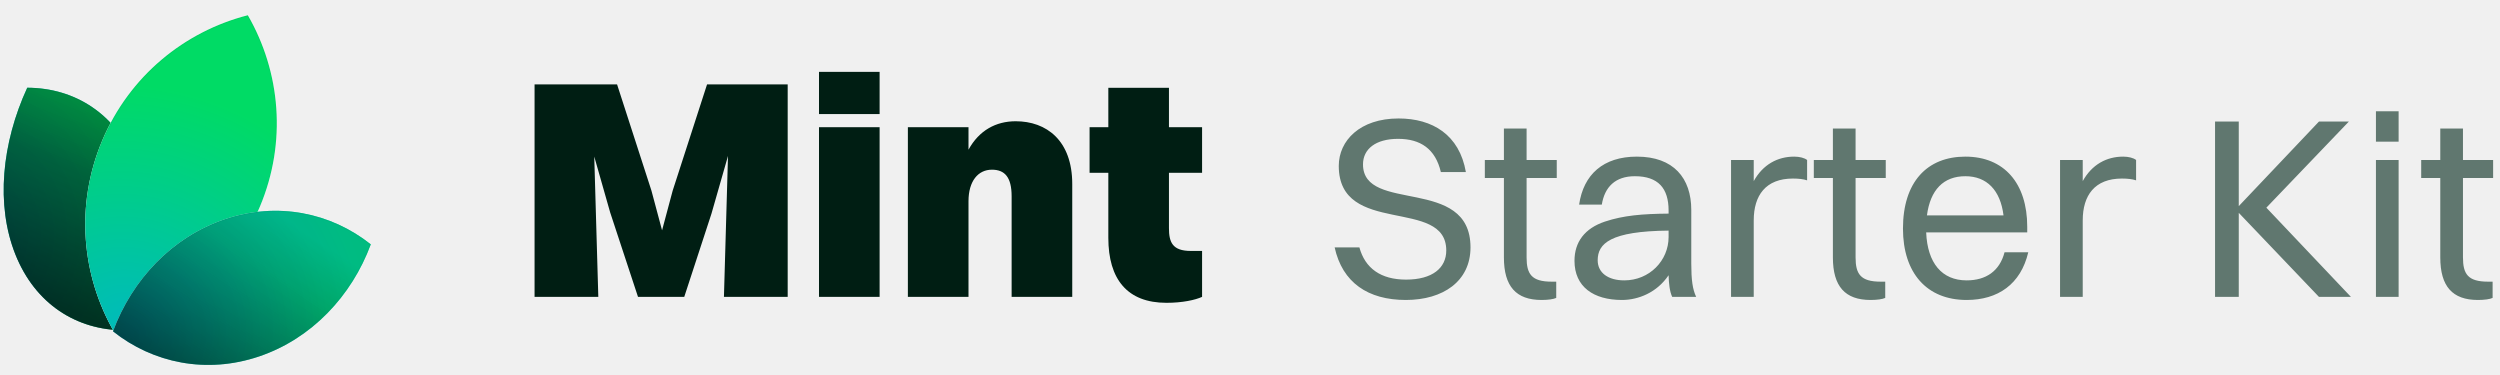
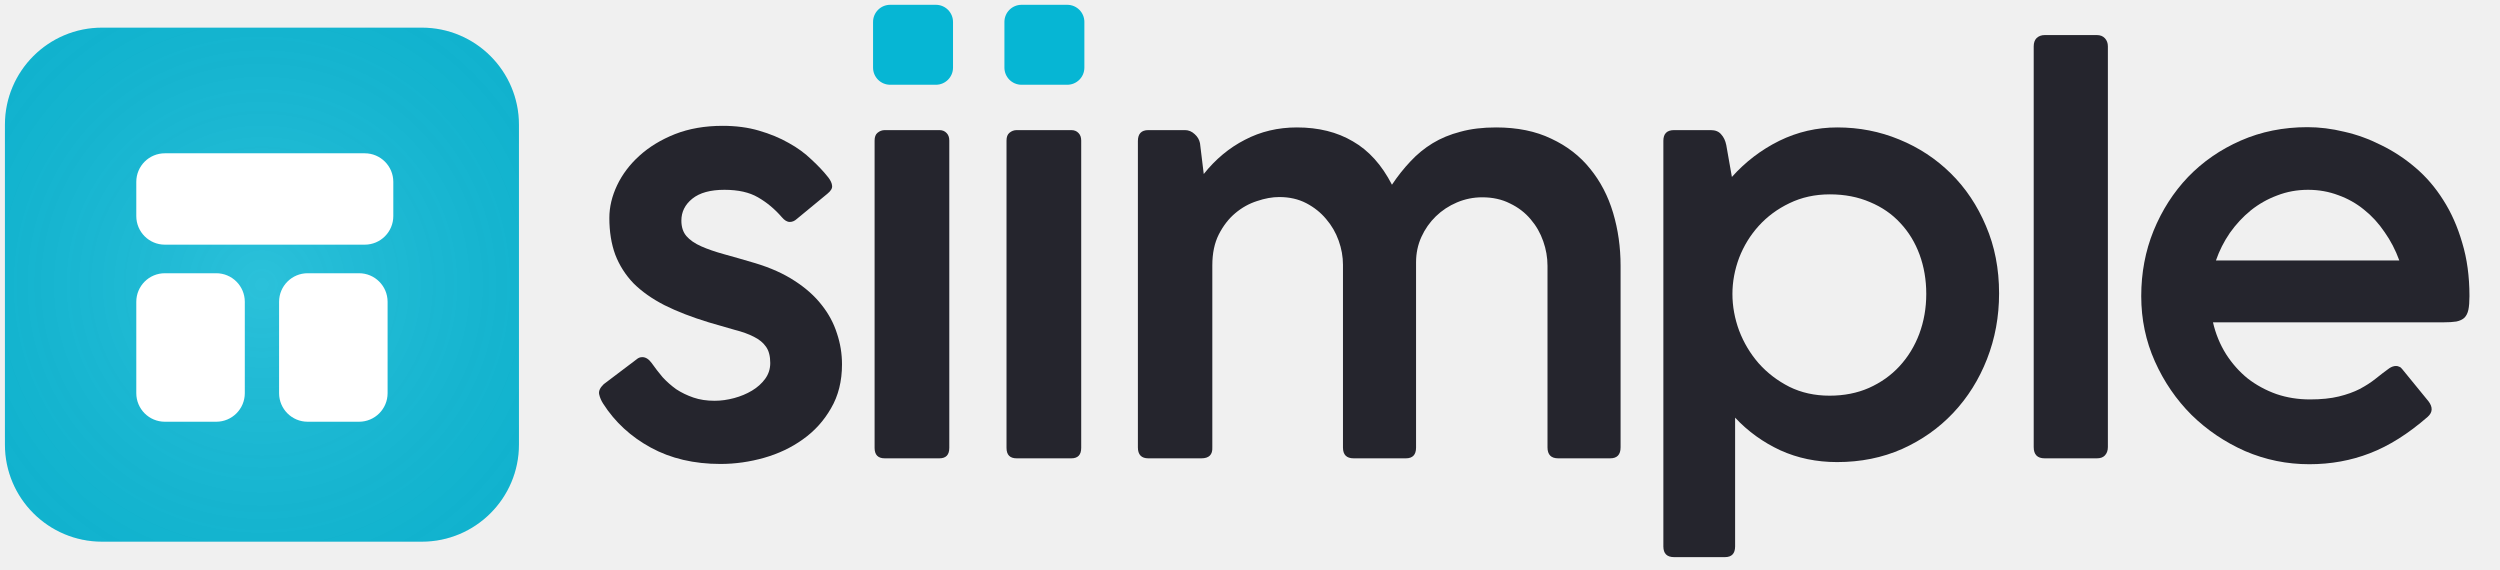
- <svg xmlns="http://www.w3.org/2000/svg" width="160" height="24" viewBox="0 0 160 24" fill="none">
-   <path d="M7.953 21.139C4.896 21.13 2.255 19.458 0.987 16.29C-0.28 13.121 0.109 9.163 1.744 5.615C4.801 5.624 7.442 7.296 8.71 10.465C9.977 13.633 9.588 17.591 7.953 21.139Z" fill="white" />
-   <path d="M7.953 21.139C4.896 21.13 2.255 19.458 0.987 16.29C-0.28 13.121 0.109 9.163 1.744 5.615C4.801 5.624 7.442 7.296 8.71 10.465C9.977 13.633 9.588 17.591 7.953 21.139Z" fill="url(#paint0_radial_115_86)" />
-   <path d="M7.953 21.139C4.896 21.13 2.255 19.458 0.987 16.29C-0.28 13.121 0.109 9.163 1.744 5.615C4.801 5.624 7.442 7.296 8.71 10.465C9.977 13.633 9.588 17.591 7.953 21.139Z" fill="black" fill-opacity="0.5" style="mix-blend-mode:hard-light" />
-   <path d="M7.953 21.139C4.896 21.13 2.255 19.458 0.987 16.29C-0.28 13.121 0.109 9.163 1.744 5.615C4.801 5.624 7.442 7.296 8.71 10.465C9.977 13.633 9.588 17.591 7.953 21.139Z" fill="url(#paint1_linear_115_86)" fill-opacity="0.5" style="mix-blend-mode:hard-light" />
-   <path d="M7.935 21.111C4.897 21.096 2.274 19.431 1.013 16.279C-0.248 13.124 0.136 9.182 1.762 5.643C4.8 5.659 7.423 7.324 8.684 10.476C9.945 13.63 9.561 17.572 7.935 21.111Z" stroke="url(#paint2_linear_115_86)" stroke-opacity="0.05" stroke-width="0.056" />
-   <path d="M7.31 21.257C11.354 20.221 14.884 17.375 16.628 13.236C18.373 9.097 17.945 4.587 15.86 0.976C11.816 2.012 8.287 4.858 6.542 8.998C4.797 13.137 5.225 17.646 7.31 21.257Z" fill="white" />
-   <path d="M7.31 21.257C11.354 20.221 14.884 17.375 16.628 13.236C18.373 9.097 17.945 4.587 15.86 0.976C11.816 2.012 8.287 4.858 6.542 8.998C4.797 13.137 5.225 17.646 7.31 21.257Z" fill="url(#paint3_radial_115_86)" />
-   <path d="M16.602 13.225C14.864 17.349 11.351 20.187 7.324 21.225C5.253 17.624 4.829 13.132 6.568 9.009C8.306 4.885 11.819 2.047 15.846 1.009C17.918 4.61 18.341 9.101 16.602 13.225Z" stroke="url(#paint4_linear_115_86)" stroke-opacity="0.05" stroke-width="0.056" />
-   <path d="M7.234 21.207C9.789 23.237 13.21 23.951 16.577 22.814C19.944 21.677 22.506 18.945 23.73 15.638C21.175 13.608 17.754 12.894 14.387 14.031C11.02 15.168 8.458 17.901 7.234 21.207Z" fill="white" />
-   <path d="M7.234 21.207C9.789 23.237 13.21 23.951 16.577 22.814C19.944 21.677 22.506 18.945 23.73 15.638C21.175 13.608 17.754 12.894 14.387 14.031C11.02 15.168 8.458 17.901 7.234 21.207Z" fill="url(#paint5_radial_115_86)" />
-   <path d="M7.234 21.207C9.789 23.237 13.21 23.951 16.577 22.814C19.944 21.677 22.506 18.945 23.73 15.638C21.175 13.608 17.754 12.894 14.387 14.031C11.02 15.168 8.458 17.901 7.234 21.207Z" fill="black" fill-opacity="0.2" style="mix-blend-mode:hard-light" />
-   <path d="M7.234 21.207C9.789 23.237 13.21 23.951 16.577 22.814C19.944 21.677 22.506 18.945 23.73 15.638C21.175 13.608 17.754 12.894 14.387 14.031C11.02 15.168 8.458 17.901 7.234 21.207Z" fill="url(#paint6_linear_115_86)" fill-opacity="0.5" style="mix-blend-mode:hard-light" />
-   <path d="M16.568 22.787C13.218 23.918 9.814 23.212 7.267 21.198C8.492 17.907 11.044 15.189 14.396 14.058C17.747 12.927 21.15 13.633 23.697 15.648C22.472 18.938 19.92 21.656 16.568 22.787Z" stroke="url(#paint7_linear_115_86)" stroke-opacity="0.05" stroke-width="0.056" />
-   <path d="M34.212 19V5.4H39.492L41.692 12.2L42.372 14.74L43.052 12.2L45.252 5.4H50.412V19H46.332L46.592 9.98L45.532 13.68L43.792 19H40.832L39.052 13.6L38.032 10.02L38.292 19H34.212ZM52.416 7.3V4.6H56.295V7.3H52.416ZM52.416 19V8.14H56.295V19H52.416ZM58.104 19V8.14H61.984V9.58C62.664 8.34 63.744 7.76 65.004 7.76C66.964 7.76 68.624 8.98 68.624 11.78V19H64.744V12.56C64.744 11.34 64.304 10.86 63.484 10.86C62.604 10.86 61.984 11.58 61.984 12.88V19H58.104ZM70.933 15.22V11.06H69.733V8.14H70.933V5.62H74.813V8.14H76.933V11.06H74.813V14.6C74.813 15.5 75.033 16.06 76.213 16.06H76.933V19C76.493 19.2 75.673 19.38 74.653 19.38C72.153 19.38 70.933 17.88 70.933 15.22Z" fill="#001E13" />
-   <path d="M87.232 10.519C87.232 13.687 94.112 11.229 94.112 15.832C94.112 17.994 92.364 19.198 89.971 19.198C87.562 19.198 85.912 18.093 85.417 15.832H87.001C87.364 17.169 88.371 17.895 89.987 17.895C91.671 17.895 92.561 17.152 92.561 16.03C92.561 12.598 85.681 15.155 85.681 10.618C85.681 9.001 87.034 7.582 89.509 7.582C91.671 7.582 93.403 8.621 93.816 11.014H92.215C91.868 9.529 90.912 8.886 89.476 8.886C88.057 8.886 87.232 9.529 87.232 10.519ZM96.25 16.476V11.393H95.029V10.239H96.25V8.226H97.702V10.239H99.632V11.393H97.702V16.476C97.702 17.532 98.015 18.026 99.302 18.026H99.599V19.066C99.434 19.148 99.071 19.198 98.659 19.198C97.025 19.198 96.25 18.323 96.25 16.476ZM102.516 13.093H101.064C101.345 11.162 102.615 10.024 104.76 10.024C107.103 10.024 108.242 11.393 108.242 13.44V16.888C108.242 17.895 108.324 18.521 108.555 19H107.021C106.856 18.654 106.806 18.142 106.79 17.614C106.047 18.72 104.859 19.198 103.803 19.198C101.988 19.198 100.767 18.357 100.767 16.69C100.767 15.486 101.427 14.611 102.714 14.182C103.902 13.786 105.107 13.687 106.79 13.671V13.473C106.79 12.053 106.13 11.278 104.628 11.278C103.374 11.278 102.698 11.971 102.516 13.093ZM102.252 16.657C102.252 17.465 102.929 17.944 103.952 17.944C105.569 17.944 106.79 16.674 106.79 15.172V14.759C103.061 14.793 102.252 15.585 102.252 16.657ZM110.787 19V10.239H112.239V11.591C112.833 10.519 113.774 10.024 114.83 10.024C115.176 10.024 115.49 10.107 115.655 10.239V11.542C115.407 11.46 115.094 11.427 114.747 11.427C112.998 11.427 112.239 12.515 112.239 14.1V19H110.787ZM117.305 16.476V11.393H116.084V10.239H117.305V8.226H118.757V10.239H120.688V11.393H118.757V16.476C118.757 17.532 119.071 18.026 120.358 18.026H120.655V19.066C120.49 19.148 120.127 19.198 119.714 19.198C118.081 19.198 117.305 18.323 117.305 16.476ZM129.809 16.145C129.33 18.192 127.862 19.198 125.865 19.198C123.324 19.198 121.79 17.482 121.79 14.627C121.79 11.658 123.324 10.024 125.783 10.024C128.258 10.024 129.743 11.723 129.743 14.512V14.875H123.275C123.357 16.838 124.281 17.944 125.865 17.944C127.103 17.944 127.977 17.35 128.291 16.145H129.809ZM125.783 11.278C124.38 11.278 123.539 12.152 123.324 13.786H128.225C128.027 12.169 127.152 11.278 125.783 11.278ZM131.843 19V10.239H133.295V11.591C133.889 10.519 134.829 10.024 135.885 10.024C136.232 10.024 136.545 10.107 136.71 10.239V11.542C136.463 11.46 136.149 11.427 135.803 11.427C134.054 11.427 133.295 12.515 133.295 14.1V19H131.843ZM141.763 19V7.78H143.281V13.192L148.413 7.78H150.327L145.047 13.291L150.459 19H148.413L143.281 13.621V19H141.763ZM152.06 9.067V7.12H153.512V9.067H152.06ZM152.06 19V10.239H153.512V19H152.06ZM156.178 16.476V11.393H154.957V10.239H156.178V8.226H157.63V10.239H159.56V11.393H157.63V16.476C157.63 17.532 157.943 18.026 159.23 18.026H159.527V19.066C159.362 19.148 158.999 19.198 158.587 19.198C156.953 19.198 156.178 18.323 156.178 16.476Z" fill="#002719" fill-opacity="0.6" />
+ <svg xmlns="http://www.w3.org/2000/svg" width="180" height="41" viewBox="0 0 180 41" fill="none">
+   <path d="M43.43 29.068C43.289 28.849 43.192 28.624 43.141 28.393C43.09 28.162 43.199 27.918 43.469 27.661L45.84 25.868C45.955 25.765 46.09 25.714 46.244 25.714C46.488 25.714 46.713 25.855 46.919 26.138C47.163 26.485 47.426 26.825 47.709 27.16C48.005 27.481 48.333 27.77 48.692 28.027C49.065 28.271 49.476 28.47 49.926 28.624C50.376 28.779 50.883 28.856 51.449 28.856C51.911 28.856 52.38 28.791 52.856 28.663C53.331 28.535 53.762 28.355 54.147 28.123C54.533 27.892 54.848 27.609 55.092 27.275C55.336 26.941 55.458 26.562 55.458 26.138C55.458 25.637 55.355 25.245 55.15 24.962C54.957 24.679 54.668 24.442 54.282 24.249C53.91 24.056 53.447 23.889 52.894 23.748C52.355 23.593 51.731 23.414 51.025 23.208C49.804 22.835 48.744 22.424 47.844 21.974C46.945 21.512 46.199 20.985 45.608 20.394C45.03 19.79 44.593 19.102 44.297 18.331C44.015 17.56 43.873 16.68 43.873 15.69C43.873 14.907 44.06 14.123 44.432 13.339C44.805 12.555 45.338 11.848 46.032 11.219C46.739 10.576 47.594 10.056 48.596 9.657C49.611 9.259 50.755 9.06 52.027 9.06C52.991 9.06 53.865 9.175 54.648 9.407C55.445 9.638 56.158 9.933 56.788 10.293C57.418 10.64 57.964 11.039 58.426 11.488C58.902 11.925 59.307 12.356 59.641 12.78C59.808 12.998 59.898 13.197 59.911 13.377C59.936 13.557 59.821 13.75 59.564 13.956L57.366 15.768C57.212 15.909 57.045 15.98 56.865 15.98C56.672 15.98 56.48 15.864 56.287 15.633C55.773 15.041 55.201 14.566 54.571 14.206C53.955 13.846 53.151 13.666 52.162 13.666C51.147 13.666 50.376 13.879 49.849 14.303C49.322 14.727 49.059 15.254 49.059 15.883C49.059 16.346 49.181 16.718 49.425 17.001C49.669 17.284 50.022 17.528 50.485 17.734C50.947 17.939 51.507 18.132 52.162 18.312C52.817 18.492 53.556 18.704 54.379 18.948C55.484 19.282 56.428 19.706 57.212 20.22C58.009 20.734 58.658 21.312 59.159 21.955C59.66 22.585 60.026 23.266 60.258 23.998C60.502 24.718 60.624 25.463 60.624 26.234C60.624 27.442 60.361 28.496 59.834 29.395C59.32 30.295 58.645 31.04 57.81 31.631C56.987 32.223 56.056 32.666 55.015 32.962C53.974 33.257 52.926 33.405 51.873 33.405C49.971 33.405 48.3 33.013 46.861 32.229C45.422 31.445 44.278 30.391 43.43 29.068Z" fill="#25252D" />
+   <path d="M62.971 32.248V10.12C62.971 9.863 63.041 9.676 63.183 9.561C63.337 9.432 63.511 9.368 63.703 9.368H67.635C67.854 9.368 68.027 9.439 68.156 9.58C68.284 9.709 68.349 9.888 68.349 10.12V32.248C68.349 32.749 68.111 33 67.635 33H63.703C63.215 33 62.971 32.749 62.971 32.248Z" fill="#25252D" />
+   <path d="M72.469 32.248V10.12C72.469 9.863 72.54 9.676 72.681 9.561C72.835 9.432 73.009 9.368 73.201 9.368H77.134C77.352 9.368 77.525 9.439 77.654 9.58C77.782 9.709 77.847 9.888 77.847 10.12V32.248C77.847 32.749 77.609 33 77.134 33H73.201C72.713 33 72.469 32.749 72.469 32.248Z" fill="#25252D" />
+   <path d="M87.287 19.102V32.21C87.313 32.737 87.049 33 86.497 33H82.68C82.179 33 81.928 32.737 81.928 32.21V10.158C81.928 9.631 82.179 9.368 82.68 9.368H85.321C85.578 9.368 85.809 9.464 86.015 9.657C86.221 9.837 86.349 10.056 86.4 10.312L86.67 12.529C87.518 11.463 88.508 10.64 89.639 10.062C90.769 9.471 92.016 9.175 93.378 9.175C94.933 9.175 96.276 9.509 97.407 10.178C98.55 10.833 99.489 11.874 100.221 13.3C100.632 12.683 101.076 12.124 101.551 11.623C102.027 11.109 102.56 10.672 103.151 10.312C103.742 9.953 104.41 9.676 105.156 9.484C105.901 9.278 106.756 9.175 107.719 9.175C109.248 9.175 110.572 9.445 111.69 9.985C112.821 10.512 113.753 11.231 114.485 12.144C115.23 13.056 115.783 14.116 116.143 15.324C116.503 16.532 116.682 17.804 116.682 19.141V32.21C116.682 32.737 116.432 33 115.931 33H112.191C111.677 33 111.42 32.737 111.42 32.21V19.141C111.42 18.537 111.317 17.946 111.112 17.367C110.906 16.776 110.604 16.249 110.206 15.787C109.807 15.311 109.313 14.932 108.722 14.65C108.143 14.354 107.475 14.206 106.717 14.206C106.087 14.206 105.483 14.328 104.905 14.572C104.327 14.817 103.819 15.151 103.382 15.575C102.945 15.999 102.598 16.494 102.341 17.059C102.084 17.624 101.956 18.235 101.956 18.89V32.229C101.956 32.743 101.712 33 101.223 33H97.465C96.951 33 96.694 32.743 96.694 32.229V19.064C96.694 18.485 96.591 17.907 96.385 17.329C96.18 16.751 95.878 16.23 95.479 15.768C95.094 15.305 94.618 14.926 94.053 14.63C93.487 14.335 92.838 14.187 92.106 14.187C91.605 14.187 91.072 14.283 90.506 14.476C89.941 14.656 89.42 14.945 88.945 15.344C88.469 15.742 88.071 16.256 87.75 16.886C87.441 17.502 87.287 18.241 87.287 19.102Z" fill="#25252D" />
+   <path d="M124.735 21.165C124.735 22.051 124.896 22.932 125.217 23.805C125.551 24.679 126.02 25.463 126.624 26.157C127.241 26.851 127.98 27.416 128.841 27.853C129.702 28.277 130.665 28.489 131.732 28.489C132.773 28.489 133.717 28.303 134.566 27.93C135.426 27.545 136.159 27.025 136.763 26.369C137.38 25.701 137.855 24.924 138.189 24.037C138.523 23.137 138.691 22.18 138.691 21.165C138.691 20.15 138.53 19.205 138.209 18.331C137.887 17.457 137.425 16.699 136.821 16.057C136.23 15.414 135.504 14.913 134.643 14.553C133.782 14.181 132.818 13.994 131.751 13.994C130.685 13.994 129.714 14.206 128.841 14.63C127.98 15.041 127.241 15.588 126.624 16.269C126.02 16.937 125.551 17.701 125.217 18.562C124.896 19.424 124.735 20.291 124.735 21.165ZM119.762 39.342V10.139C119.762 9.625 120.019 9.368 120.533 9.368H123.174C123.508 9.368 123.758 9.471 123.925 9.676C124.105 9.869 124.227 10.126 124.292 10.447L124.696 12.741C125.673 11.649 126.81 10.782 128.108 10.139C129.419 9.497 130.813 9.175 132.291 9.175C133.859 9.175 135.343 9.464 136.744 10.043C138.157 10.621 139.397 11.437 140.464 12.491C141.53 13.544 142.372 14.804 142.989 16.269C143.619 17.734 143.934 19.353 143.934 21.126C143.934 22.797 143.644 24.371 143.066 25.849C142.488 27.326 141.678 28.618 140.637 29.723C139.609 30.815 138.382 31.683 136.956 32.325C135.529 32.955 133.968 33.27 132.272 33.27C130.794 33.27 129.432 32.987 128.185 32.422C126.939 31.843 125.853 31.06 124.928 30.07V39.342C124.928 39.856 124.684 40.113 124.195 40.113H120.533C120.019 40.113 119.762 39.856 119.762 39.342Z" fill="#25252D" />
+   <path d="M146.427 32.191V3.335C146.427 3.078 146.498 2.879 146.639 2.737C146.794 2.596 146.986 2.525 147.218 2.525H150.976C151.221 2.525 151.413 2.602 151.555 2.756C151.696 2.911 151.767 3.103 151.767 3.335V32.191C151.767 32.435 151.696 32.634 151.555 32.788C151.426 32.929 151.233 33 150.976 33H147.218C146.691 33 146.427 32.73 146.427 32.191Z" fill="#25252D" />
+   <path d="M166.178 13.666C165.394 13.666 164.655 13.801 163.961 14.071C163.267 14.328 162.631 14.688 162.053 15.151C161.487 15.613 160.986 16.153 160.549 16.77C160.125 17.387 159.791 18.049 159.547 18.755H172.751C172.481 18.01 172.127 17.329 171.691 16.712C171.266 16.082 170.772 15.543 170.206 15.093C169.654 14.643 169.037 14.296 168.356 14.052C167.675 13.795 166.949 13.666 166.178 13.666ZM172.018 26.523C172.185 26.408 172.352 26.35 172.519 26.35C172.596 26.35 172.674 26.369 172.751 26.408C172.828 26.433 172.898 26.491 172.963 26.581L174.852 28.894C175.173 29.318 175.154 29.691 174.794 30.012C173.393 31.233 172.005 32.107 170.63 32.634C169.268 33.161 167.816 33.424 166.274 33.424C164.655 33.424 163.113 33.109 161.648 32.48C160.196 31.837 158.911 30.97 157.793 29.877C156.688 28.772 155.807 27.487 155.152 26.022C154.497 24.557 154.169 22.989 154.169 21.319C154.169 19.648 154.464 18.081 155.056 16.616C155.66 15.138 156.488 13.846 157.542 12.741C158.609 11.636 159.875 10.762 161.339 10.12C162.804 9.477 164.404 9.156 166.139 9.156C167 9.156 167.88 9.265 168.78 9.484C169.692 9.689 170.579 10.011 171.44 10.447C172.314 10.871 173.136 11.411 173.907 12.067C174.678 12.722 175.346 13.499 175.912 14.399C176.49 15.299 176.946 16.326 177.28 17.483C177.627 18.627 177.801 19.905 177.801 21.319C177.801 21.73 177.775 22.058 177.724 22.302C177.672 22.546 177.576 22.739 177.435 22.88C177.293 23.009 177.101 23.099 176.856 23.15C176.612 23.189 176.297 23.208 175.912 23.208H159.335C159.528 24.043 159.842 24.808 160.279 25.502C160.716 26.183 161.237 26.768 161.841 27.256C162.457 27.731 163.145 28.104 163.903 28.374C164.661 28.631 165.464 28.759 166.313 28.759C167.122 28.759 167.816 28.689 168.394 28.547C168.973 28.406 169.474 28.226 169.898 28.008C170.335 27.776 170.714 27.532 171.035 27.275C171.369 27.005 171.697 26.755 172.018 26.523Z" fill="#25252D" />
+   <rect x="62.86" y="0.346" width="5.757" height="5.757" rx="1.234" fill="#06B6D4" />
+   <rect x="72.318" y="0.346" width="5.757" height="5.757" rx="1.234" fill="#06B6D4" />
+   <rect x="0.355" y="1.991" width="37.009" height="37.009" rx="6.991" fill="#06B6D4" />
+   <rect x="0.355" y="1.991" width="37.009" height="37.009" rx="6.991" fill="url(#paint0_radial_5_12052)" fill-opacity="0.15" />
+   <rect x="9.813" y="11.037" width="18.505" height="6.579" rx="2.056" fill="white" />
+   <rect x="9.813" y="19.673" width="7.813" height="10.692" rx="2.056" fill="white" />
+   <rect x="20.094" y="19.673" width="7.813" height="10.692" rx="2.056" fill="white" />
  <defs>
-     <radialGradient id="paint0_radial_115_86" cx="0" cy="0" r="1" gradientUnits="userSpaceOnUse" gradientTransform="translate(-3.00503 15.023) rotate(-10.029) scale(17.9572 17.784)">
-       <stop stop-color="#00B0BB" />
-       <stop offset="1" stop-color="#00DB65" />
+     <radialGradient id="paint0_radial_5_12052" cx="0" cy="0" r="1" gradientUnits="userSpaceOnUse" gradientTransform="translate(18.8599 20.4953) rotate(90) scale(49.3458)">
+       <stop stop-color="white" />
+       <stop offset="1" stop-opacity="0" />
    </radialGradient>
-     <linearGradient id="paint1_linear_115_86" x1="7.39" y1="4.813" x2="1.63" y2="18.689" gradientUnits="userSpaceOnUse">
-       <stop stop-color="#18E299" />
-       <stop offset="1" />
-     </linearGradient>
-     <linearGradient id="paint2_linear_115_86" x1="7.948" y1="8.016" x2="1.761" y2="18.746" gradientUnits="userSpaceOnUse">
-       <stop />
-       <stop offset="1" stop-opacity="0" />
-     </linearGradient>
-     <radialGradient id="paint3_radial_115_86" cx="0" cy="0" r="1" gradientUnits="userSpaceOnUse" gradientTransform="translate(8.11404 20.8822) rotate(-75.7542) scale(21.6246 23.7772)">
-       <stop stop-color="#00BBBB" />
-       <stop offset="0.713" stop-color="#00DB65" />
-     </radialGradient>
-     <linearGradient id="paint4_linear_115_86" x1="7.602" y1="5.871" x2="15.556" y2="16.372" gradientUnits="userSpaceOnUse">
-       <stop />
-       <stop offset="1" stop-opacity="0" />
-     </linearGradient>
-     <radialGradient id="paint5_radial_115_86" cx="0" cy="0" r="1" gradientUnits="userSpaceOnUse" gradientTransform="translate(7.84537 21.5181) rotate(-20.3525) scale(18.5603 17.32)">
-       <stop stop-color="#00B0BB" />
-       <stop offset="1" stop-color="#00DB65" />
-     </radialGradient>
-     <linearGradient id="paint6_linear_115_86" x1="16.808" y1="13.007" x2="10.041" y2="22.994" gradientUnits="userSpaceOnUse">
-       <stop stop-color="#00B1BC" />
-       <stop offset="1" />
-     </linearGradient>
-     <linearGradient id="paint7_linear_115_86" x1="16.808" y1="13.007" x2="14.169" y2="23.841" gradientUnits="userSpaceOnUse">
-       <stop />
-       <stop offset="1" stop-opacity="0" />
-     </linearGradient>
  </defs>
</svg>
